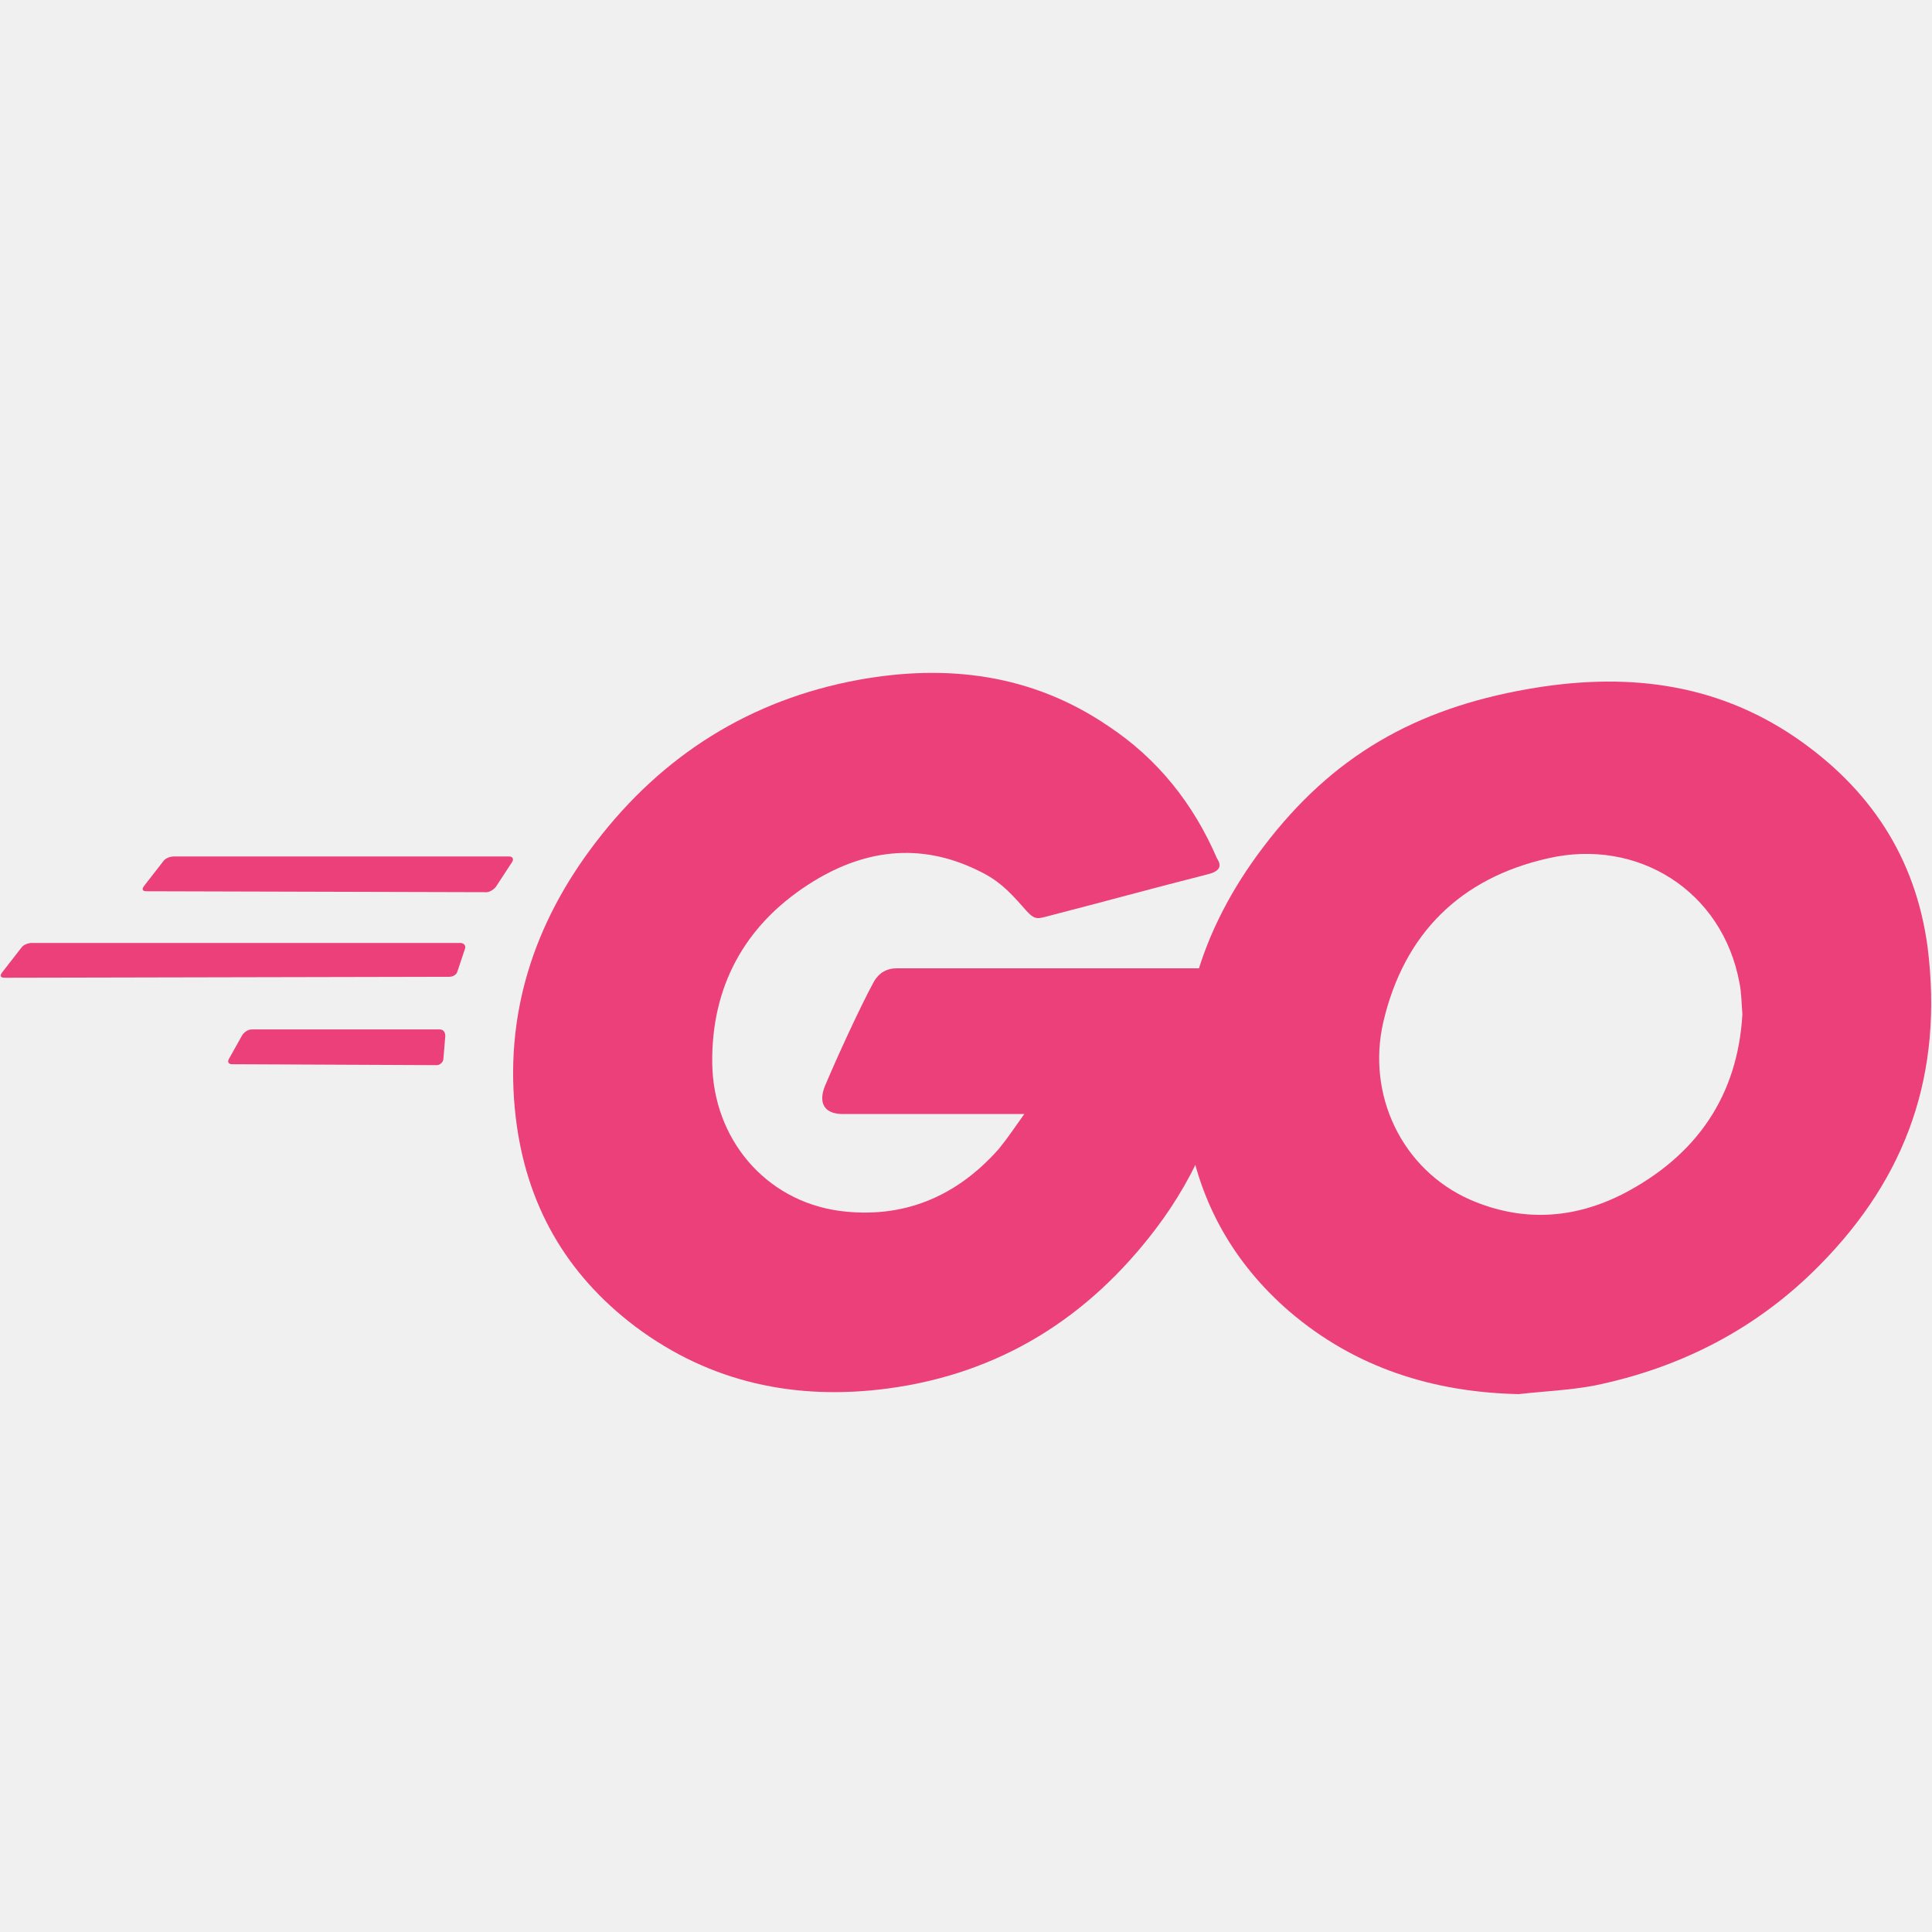
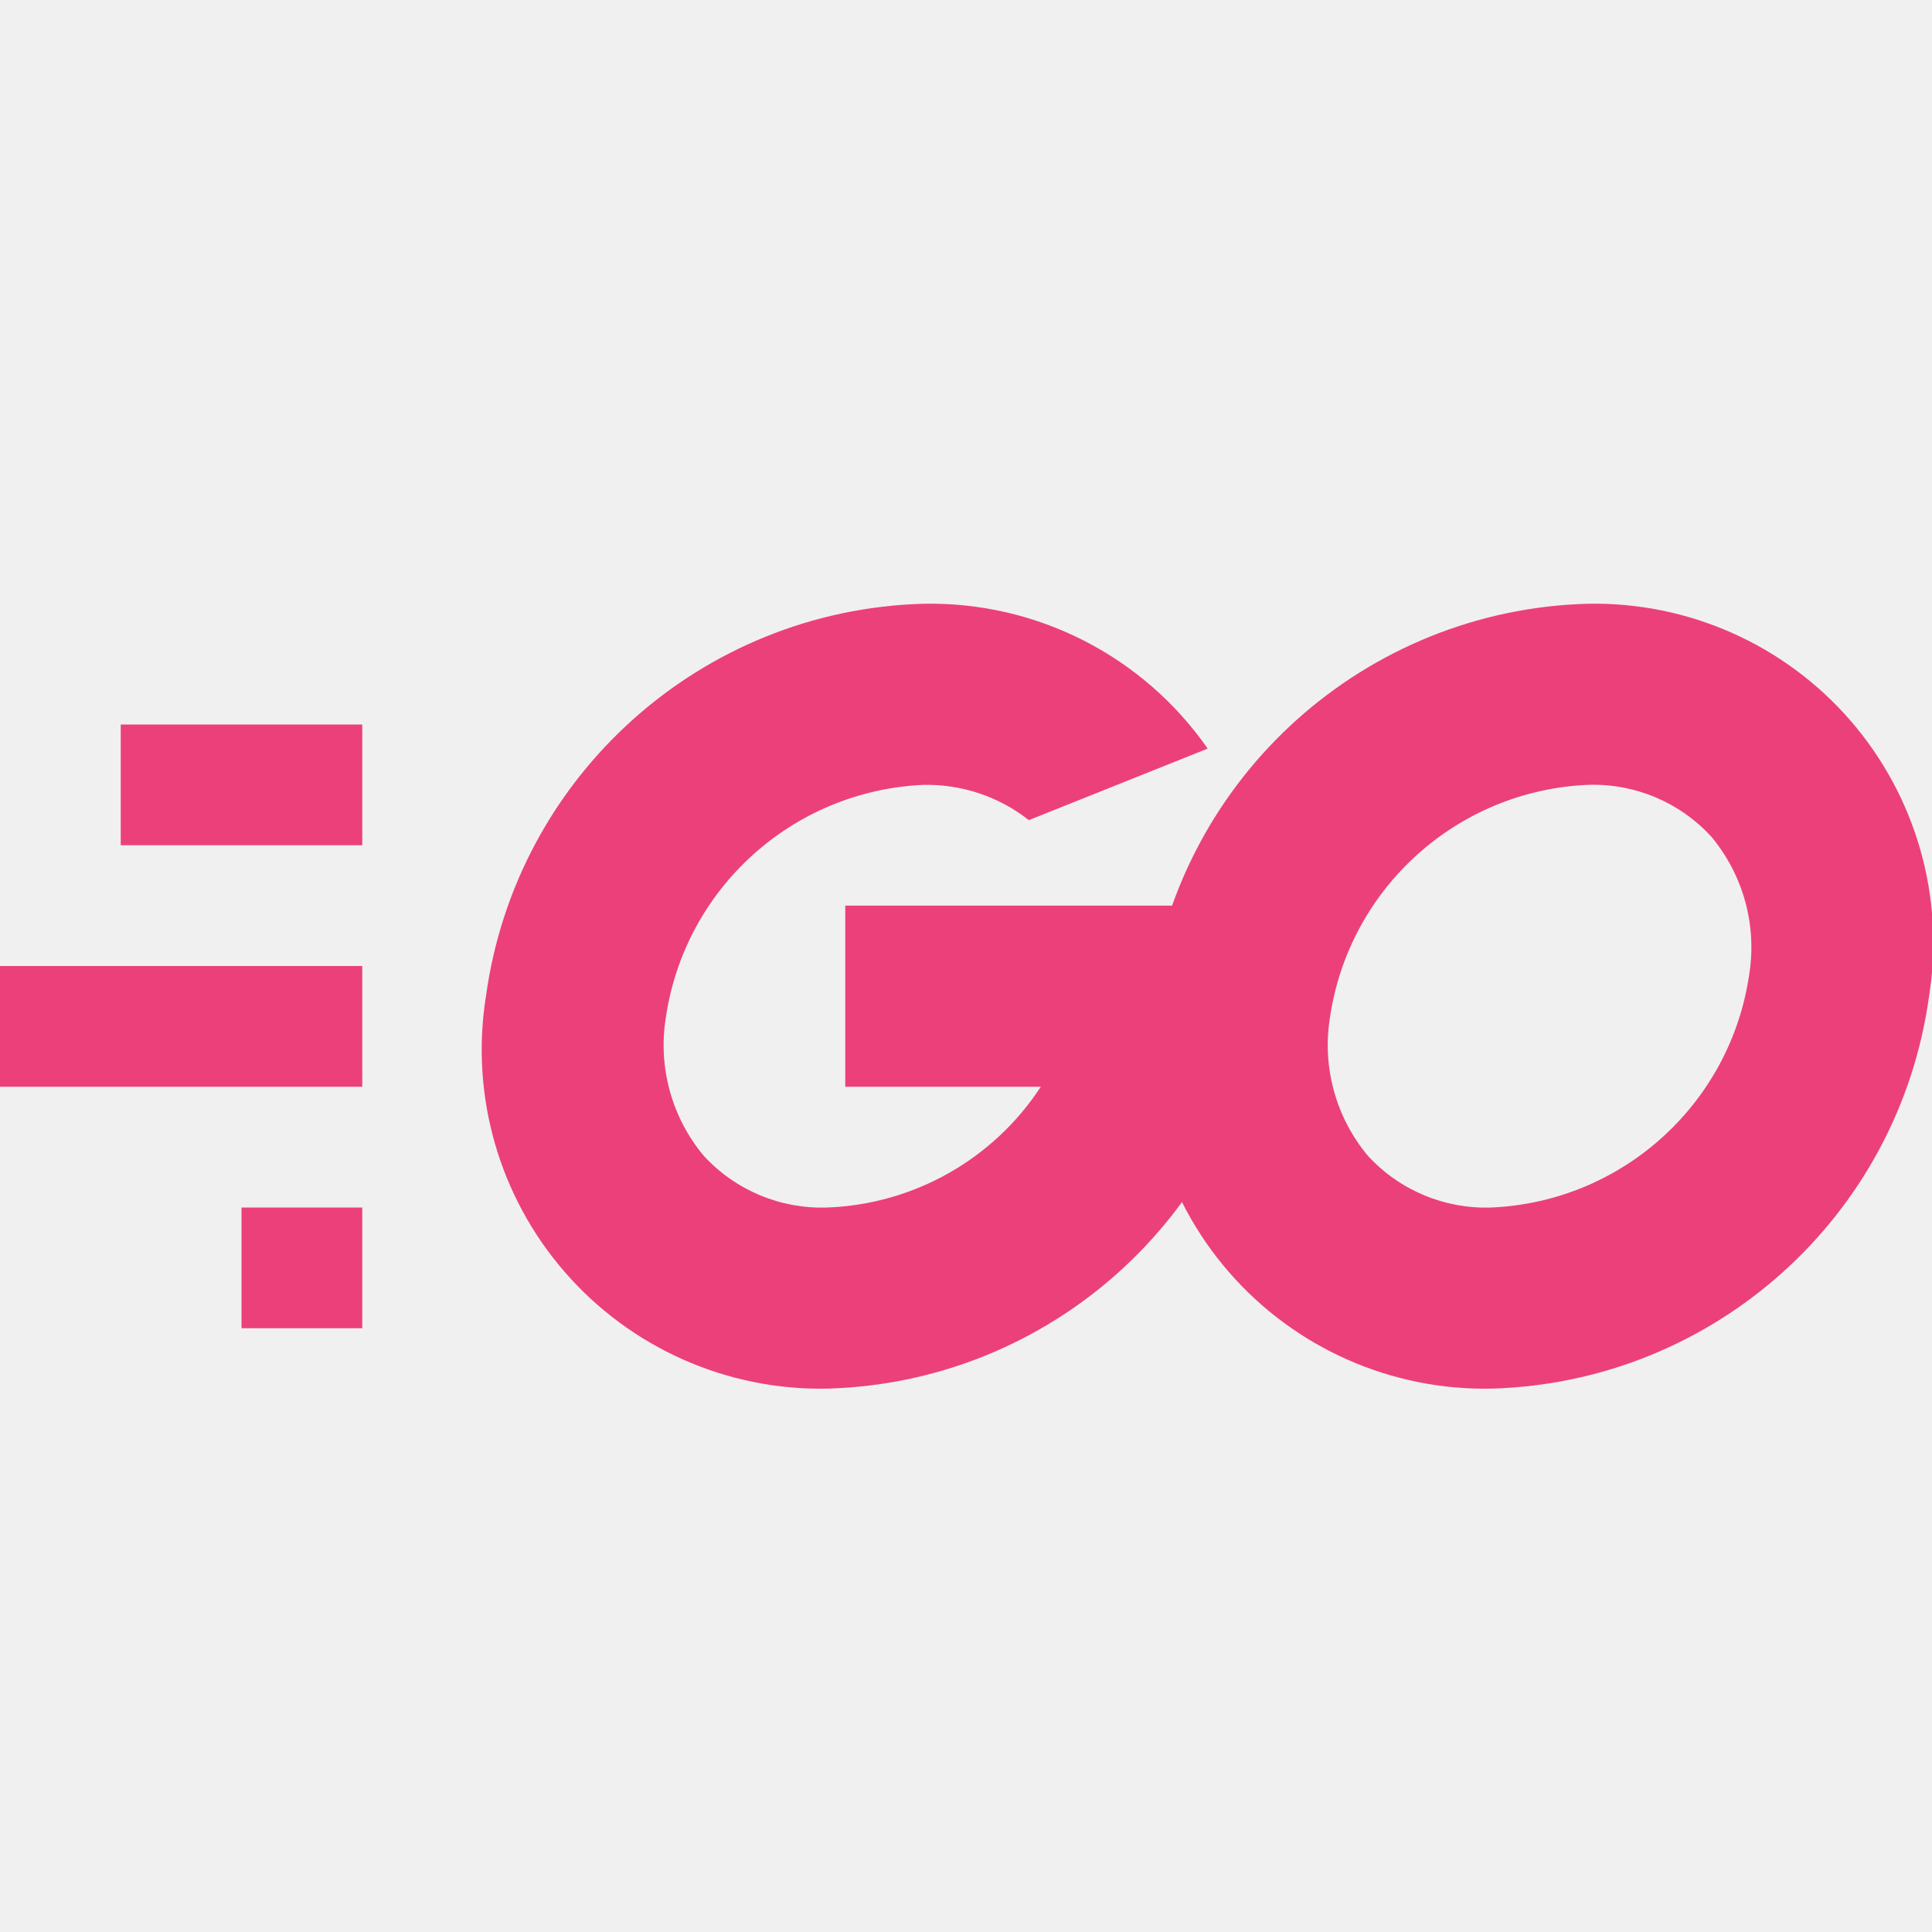
- <svg xmlns="http://www.w3.org/2000/svg" version="1.1" viewBox="0 0 300 300" xml:space="preserve">
-   <style type="text/css">
- 	.st0{fill:#2DBCAF;}
- 	.st1{fill:#5DC9E1;}
- 	.st2{fill:#FDDD00;}
- 	.st3{fill:#CE3262;}
- 	.st4{fill:#00ACD7;}
- 	.st5{fill:#FFFFFF;}
- </style>
-   <g transform="matrix(1.4595 0 0 1.4595 -35.938 -9.1601)" style="fill:#ec407a">
-     <g style="fill:#ec407a">
-       <g style="fill:#ec407a">
-         <g style="fill:#ec407a">
-           <path class="st4" d="m40.2 101.1c-.4 0-.5-.2-.3-.5l2.1-2.7c.2-.3.7-.5 1.1-.5h35.7c.4 0 .5.3.3.6l-1.7 2.6c-.2.3-.7.6-1 .6z" style="fill:#ec407a" />
-         </g>
-       </g>
-     </g>
-     <g style="fill:#ec407a">
-       <g style="fill:#ec407a">
-         <g style="fill:#ec407a">
-           <path class="st4" d="m25.1 110.3c-.4 0-.5-.2-.3-.5l2.1-2.7c.2-.3.7-.5 1.1-.5h45.6c.4 0 .6.3.5.6l-.8 2.4c-.1.4-.5.6-.9.6z" style="fill:#ec407a" />
-         </g>
-       </g>
-     </g>
-     <g style="fill:#ec407a">
-       <g style="fill:#ec407a">
-         <g style="fill:#ec407a">
-           <path class="st4" d="m49.3 119.5c-.4 0-.5-.3-.3-.6l1.4-2.5c.2-.3.6-.6 1-.6h20c.4 0 .6.3.6.7l-.2 2.4c0 .4-.4.7-.7.7z" style="fill:#ec407a" />
-         </g>
-       </g>
-     </g>
-     <g style="fill:#ec407a">
-       <g id="CXHf1q_3_" style="fill:#ec407a">
-         <g style="fill:#ec407a">
-           <g style="fill:#ec407a">
-             <path class="st4" d="m153.1 99.3c-6.3 1.6-10.6 2.8-16.8 4.4-1.5.4-1.6.5-2.9-1-1.5-1.7-2.6-2.8-4.7-3.8-6.3-3.1-12.4-2.2-18.1 1.5-6.8 4.4-10.3 10.9-10.2 19 .1 8 5.6 14.6 13.5 15.7 6.8.9 12.5-1.5 17-6.6.9-1.1 1.7-2.3 2.7-3.7h-19.3c-2.1 0-2.6-1.3-1.9-3 1.3-3.1 3.7-8.3 5.1-10.9.3-.6 1-1.6 2.5-1.6h36.4c-.2 2.7-.2 5.4-.6 8.1-1.1 7.2-3.8 13.8-8.2 19.6-7.2 9.5-16.6 15.4-28.5 17-9.8 1.3-18.9-.6-26.9-6.6-7.4-5.6-11.6-13-12.7-22.2-1.3-10.9 1.9-20.7 8.5-29.3 7.1-9.3 16.5-15.2 28-17.3 9.4-1.7 18.4-.6 26.5 4.9 5.3 3.5 9.1 8.3 11.6 14.1.6.9.2 1.4-1 1.7z" style="fill:#ec407a" />
-           </g>
-           <g style="fill:#ec407a">
-             <path class="st4" d="m186.2 154.6c-9.1-.2-17.4-2.8-24.4-8.8-5.9-5.1-9.6-11.6-10.8-19.3-1.8-11.3 1.3-21.3 8.1-30.2 7.3-9.6 16.1-14.6 28-16.7 10.2-1.8 19.8-.8 28.5 5.1 7.9 5.4 12.8 12.7 14.1 22.3 1.7 13.5-2.2 24.5-11.5 33.9-6.6 6.7-14.7 10.9-24 12.8-2.7.5-5.4.6-8 .9zm23.8-40.4c-.1-1.3-.1-2.3-.3-3.3-1.8-9.9-10.9-15.5-20.4-13.3-9.3 2.1-15.3 8-17.5 17.4-1.8 7.8 2 15.7 9.2 18.9 5.5 2.4 11 2.1 16.3-.6 7.9-4.1 12.2-10.5 12.7-19.1z" style="fill:#ec407a" />
-           </g>
-         </g>
-       </g>
-     </g>
-   </g>
+ <svg xmlns="http://www.w3.org/2000/svg" viewBox="0 0 32 32">
+   <path fill="#ec407a" d="M2 12h4v2H2zm-2 4h6v2H0zm4 4h2v2H4zm16.954-5H14v3h3.239a4.42 4.42 0 0 1-3.531 2 2.65 2.65 0 0 1-2.053-.858 2.86 2.86 0 0 1-.628-2.28A4.515 4.515 0 0 1 15.292 13a2.73 2.73 0 0 1 1.749.584l2.962-1.185A5.6 5.6 0 0 0 15.292 10a7.526 7.526 0 0 0-7.243 6.5 5.614 5.614 0 0 0 5.659 6.5 7.526 7.526 0 0 0 7.243-6.5 6.4 6.4 0 0 0 .003-1.5" />
+   <path fill="#ec407a" d="M26.292 10a7.526 7.526 0 0 0-7.243 6.5 5.614 5.614 0 0 0 5.659 6.5 7.526 7.526 0 0 0 7.243-6.5 5.614 5.614 0 0 0-5.659-6.5m2.681 6.137A4.515 4.515 0 0 1 24.708 20a2.65 2.65 0 0 1-2.053-.858 2.86 2.86 0 0 1-.628-2.28A4.515 4.515 0 0 1 26.292 13a2.65 2.65 0 0 1 2.053.858 2.86 2.86 0 0 1 .628 2.28Z" />
</svg>
